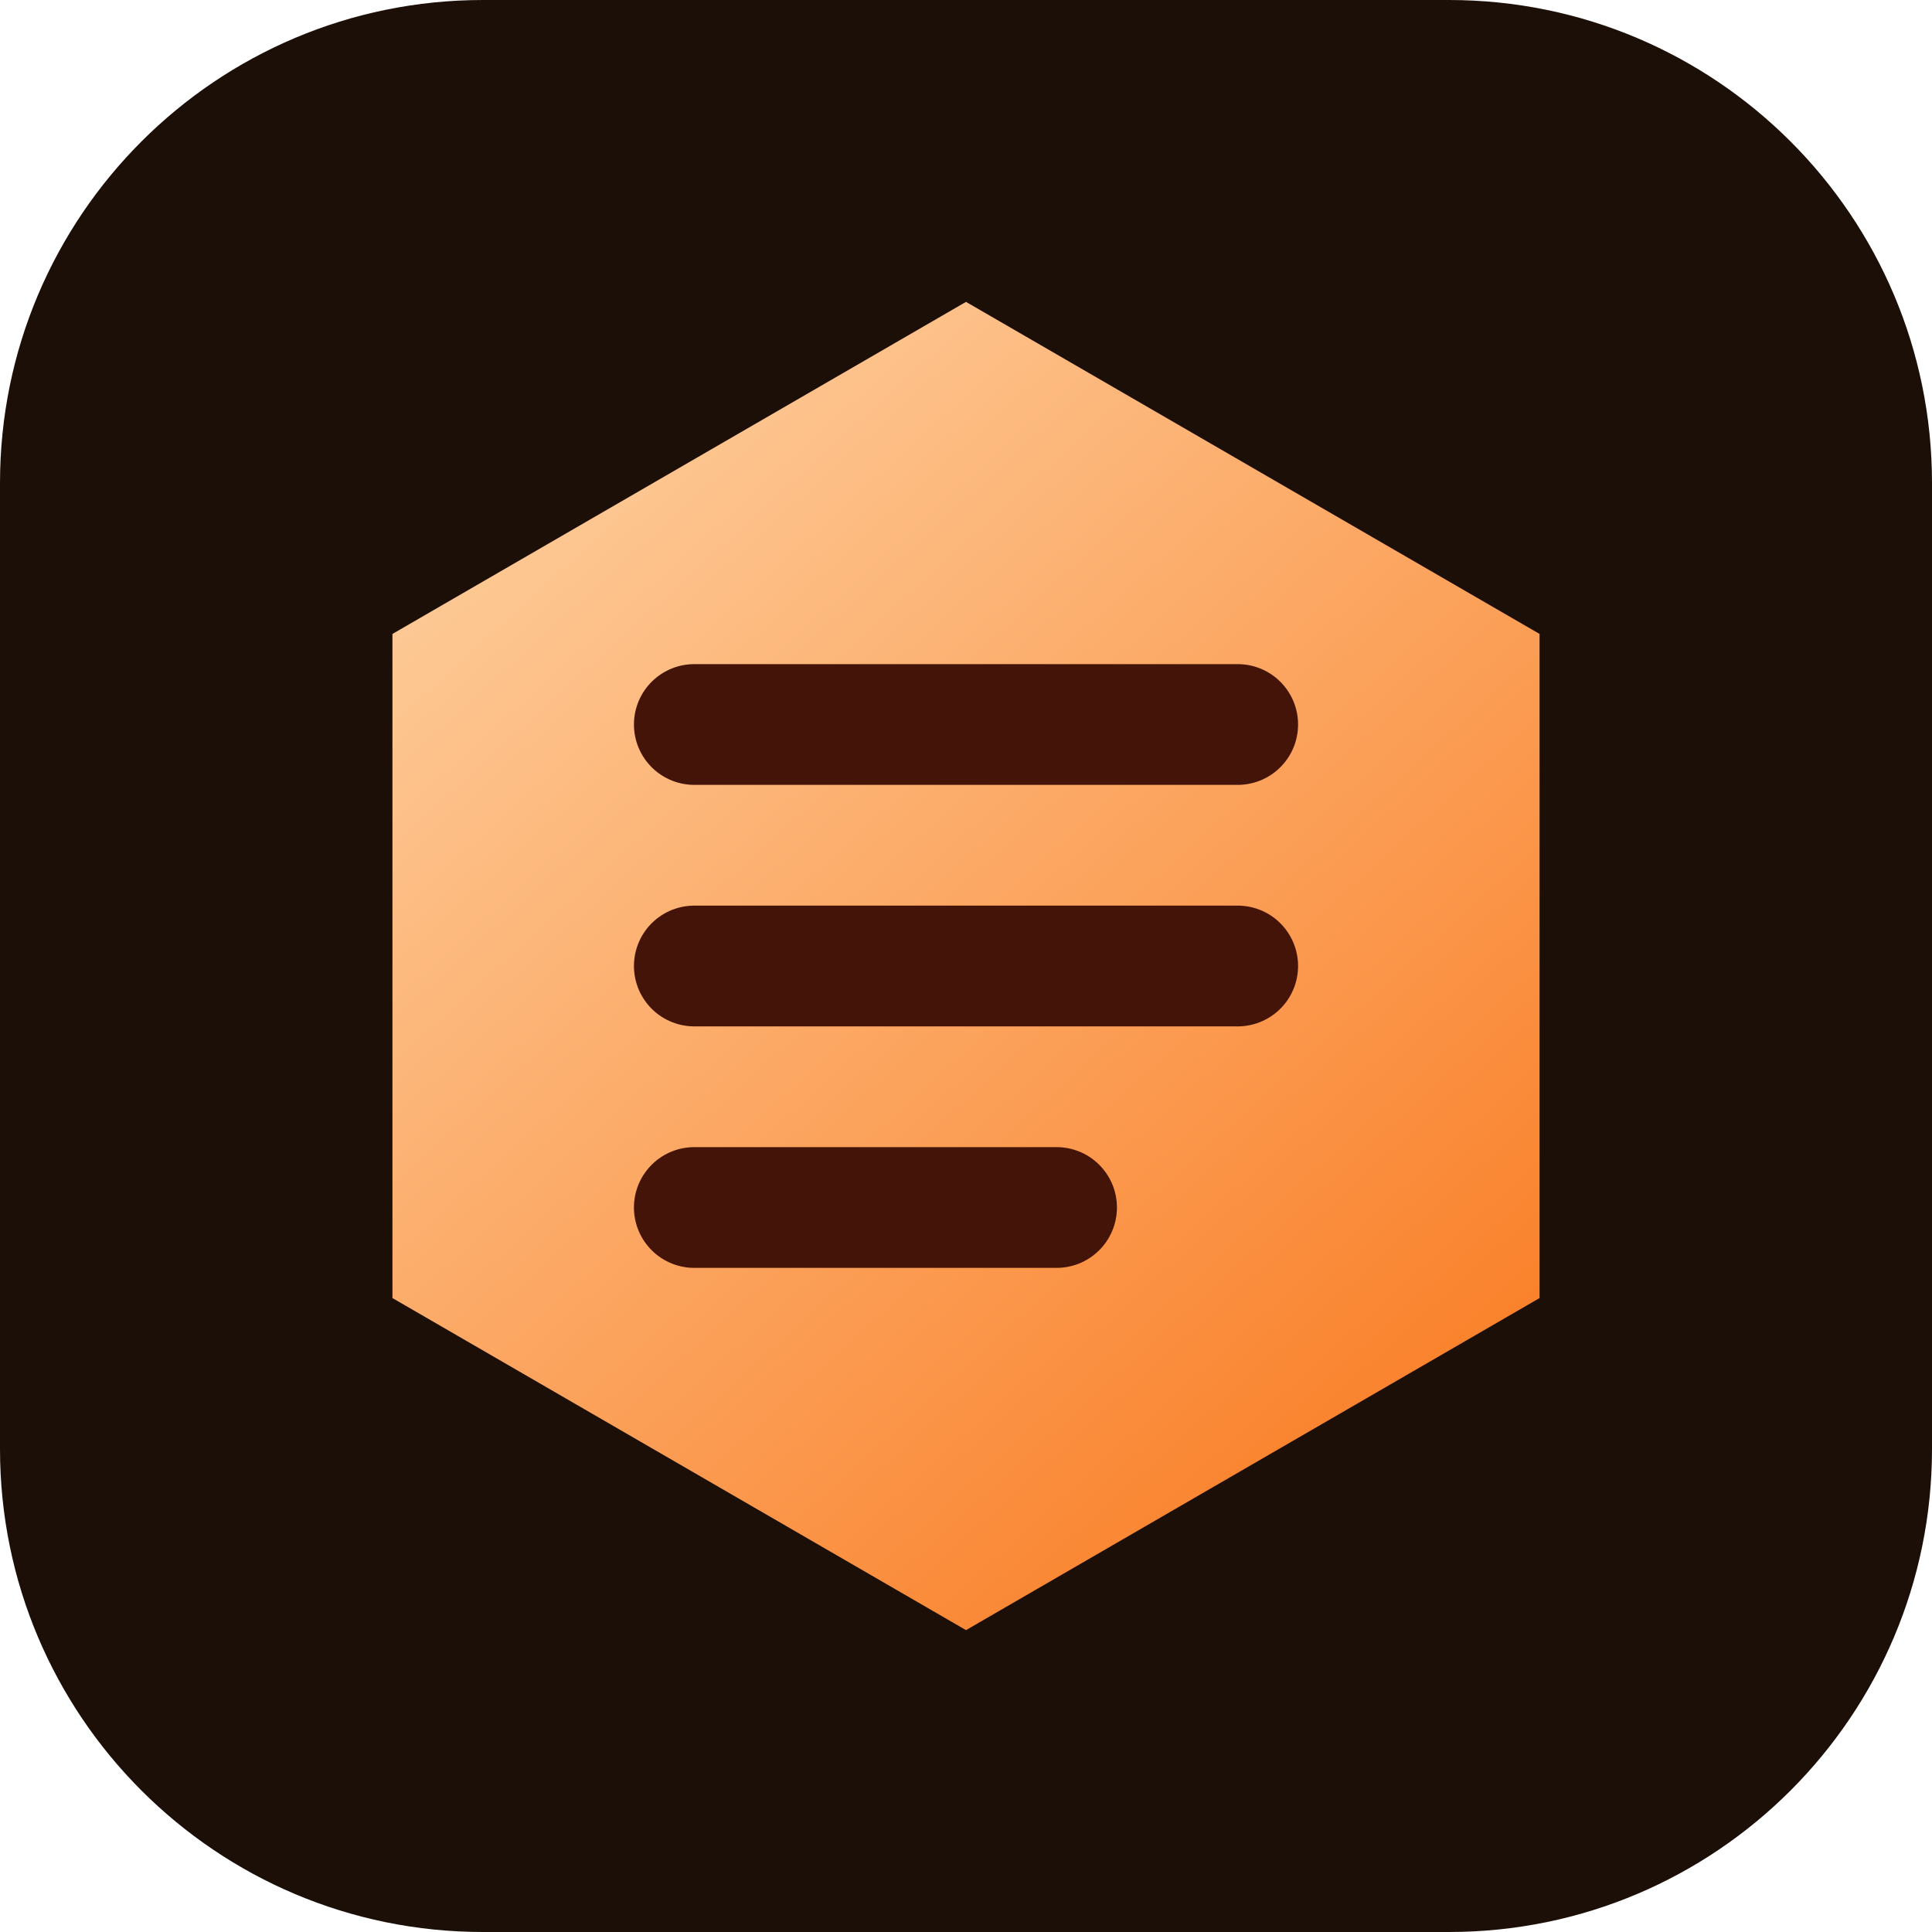
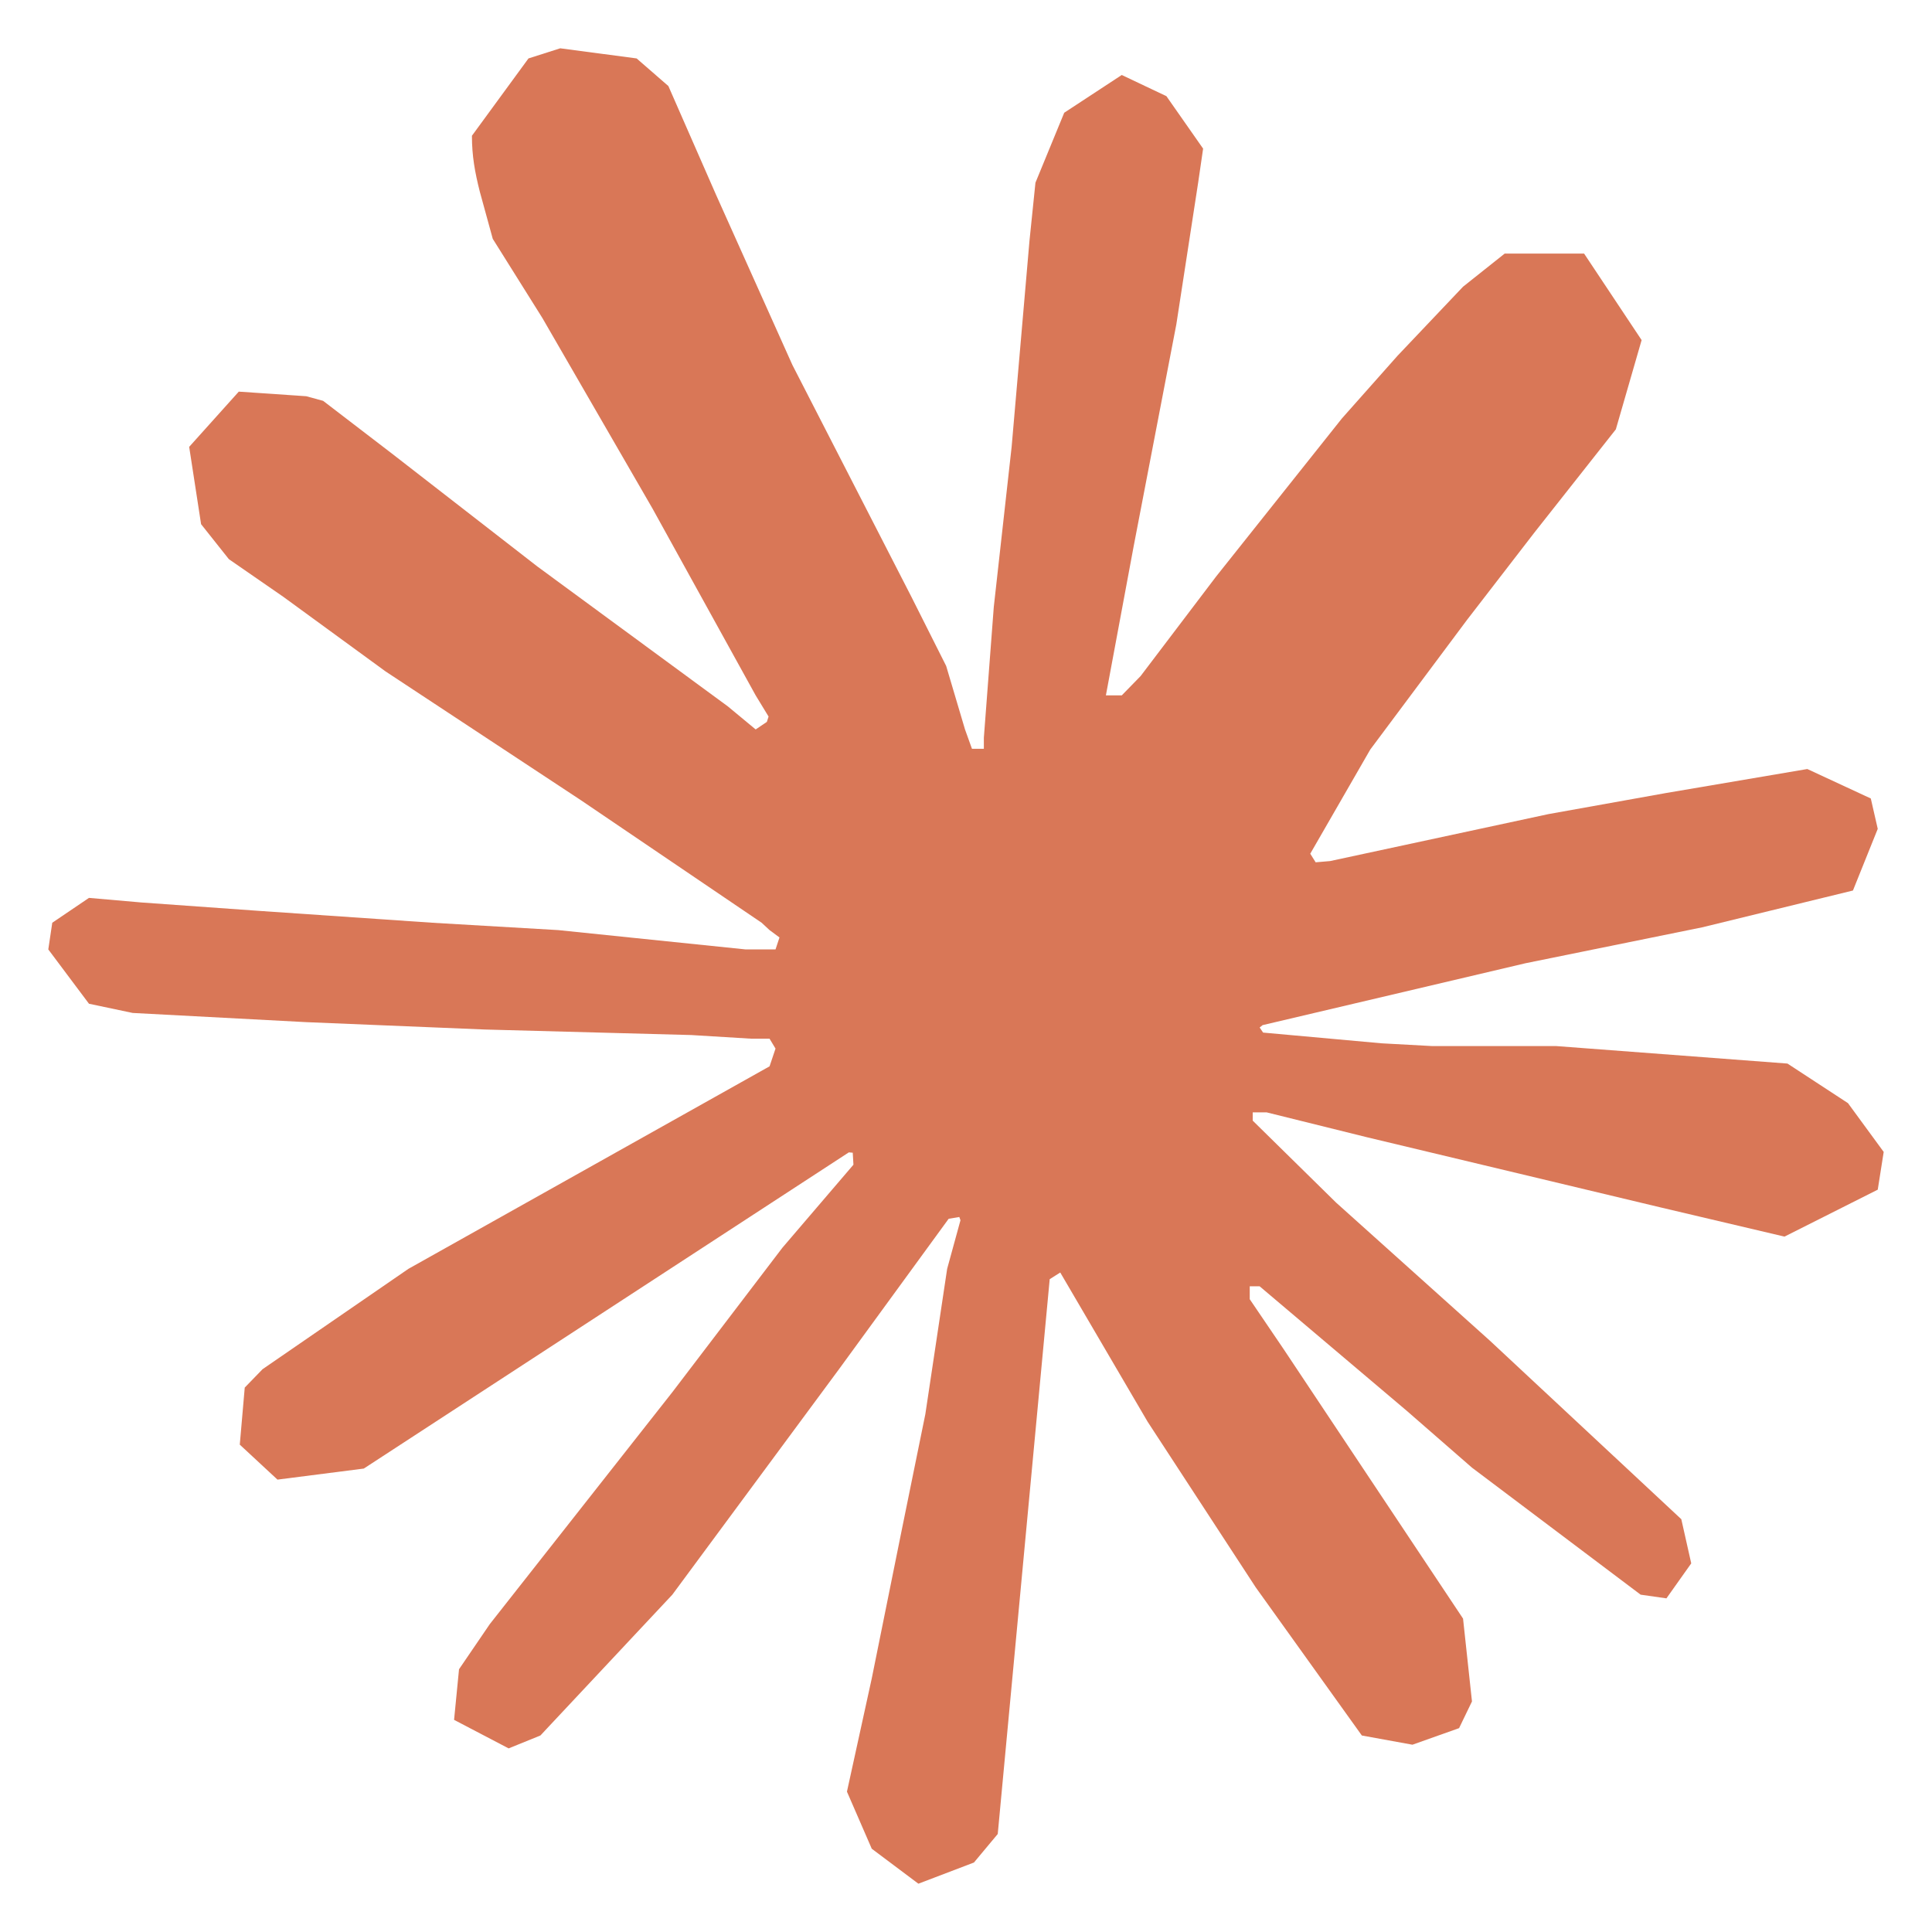
- <svg xmlns="http://www.w3.org/2000/svg" viewBox="0 0 64 64" role="img" aria-label="Claude Code">
-   <defs>
-     <linearGradient id="g" x1="12" y1="10" x2="52" y2="54" gradientUnits="userSpaceOnUse">
-       <stop stop-color="#fed7aa" />
-       <stop offset="1" stop-color="#f97316" />
-     </linearGradient>
-   </defs>
-   <rect width="64" height="64" rx="16" fill="#1c0f08" />
-   <path d="M32 10l19 11v22L32 54 13 43V21z" fill="url(#g)" />
-   <path d="M23 24h18M23 32h18M23 40h12" stroke="#431407" stroke-width="4" stroke-linecap="round" />
+ <svg xmlns="http://www.w3.org/2000/svg" width="248" height="248" viewBox="0 0 248 248" fill="none">
+   <path d="M52.428 162.873L98.784 136.879L99.549 134.602L98.784 133.334H96.492L88.724 132.862L62.235 132.153L39.311 131.207L17.025 130.026L11.421 128.844L6.2 121.873L6.709 118.447L11.421 115.257L18.171 115.847L33.071 116.911L55.485 118.447L71.659 119.392L95.728 121.873H99.549L100.058 120.337L98.784 119.392L97.766 118.447L74.588 102.732L49.499 86.191L36.382 76.62L29.378 71.776L25.812 67.286L24.284 57.361L30.651 50.272L39.311 50.862L41.476 51.453L50.264 58.188L68.984 72.721L93.436 90.68L97.001 93.634L98.437 92.665L98.657 91.98L97.001 89.263L83.757 65.277L69.621 40.819L63.253 30.658L61.598 24.632C60.956 22.103 60.579 20.011 60.579 17.425L67.838 7.5L71.913 6.2L81.719 7.5L85.795 11.044L91.907 24.986L101.714 46.845L116.996 76.62L121.453 85.482L123.873 93.634L124.764 96.115H126.292V94.698L127.566 77.92L129.858 57.361L132.15 30.894L132.915 23.451L136.608 14.471L143.994 9.626L149.725 12.344L154.437 19.079L153.8 23.451L150.998 41.646L145.522 70.121L141.957 89.263H143.994L146.414 86.781L156.093 74.021L172.266 53.698L179.398 45.663L187.803 36.802L193.152 32.548H203.34L210.726 43.655L207.415 55.116L196.972 68.349L188.312 79.574L175.896 96.21L168.191 109.585L168.882 110.689L170.738 110.53L198.755 104.504L213.91 101.787L231.994 98.715L240.144 102.496L241.036 106.395L237.852 114.311L218.495 119.037L195.826 123.645L162.07 131.592L161.696 131.893L162.137 132.547L177.36 133.925L183.855 134.279H199.774L229.447 136.524L237.215 141.605L241.8 147.867L241.036 152.711L229.065 158.737L213.019 154.956L175.45 145.977L162.587 142.787H160.805V143.85L171.502 154.366L191.242 172.089L215.82 195.011L217.094 200.682L213.91 205.172L210.599 204.699L188.949 188.394L180.544 181.069L161.696 165.118H160.422V166.772L164.752 173.152L187.803 207.771L188.949 218.405L187.294 221.832L181.308 223.959L174.813 222.777L161.187 203.754L147.305 182.486L136.098 163.345L134.745 164.2L128.075 235.42L125.019 239.082L117.887 241.8L111.902 237.31L108.718 229.984L111.902 215.452L115.722 196.547L118.779 181.541L121.58 162.873L123.291 156.636L123.14 156.219L121.773 156.449L107.699 175.752L86.304 204.699L69.366 222.777L65.291 224.431L58.287 220.768L58.923 214.27L62.871 208.48L86.304 178.705L100.44 160.155L109.551 149.507L109.462 147.967L108.959 147.924L46.698 188.512L35.618 189.93L30.779 185.44L31.416 178.115L33.708 175.752L52.428 162.873Z" fill="#D97757" />
</svg>
